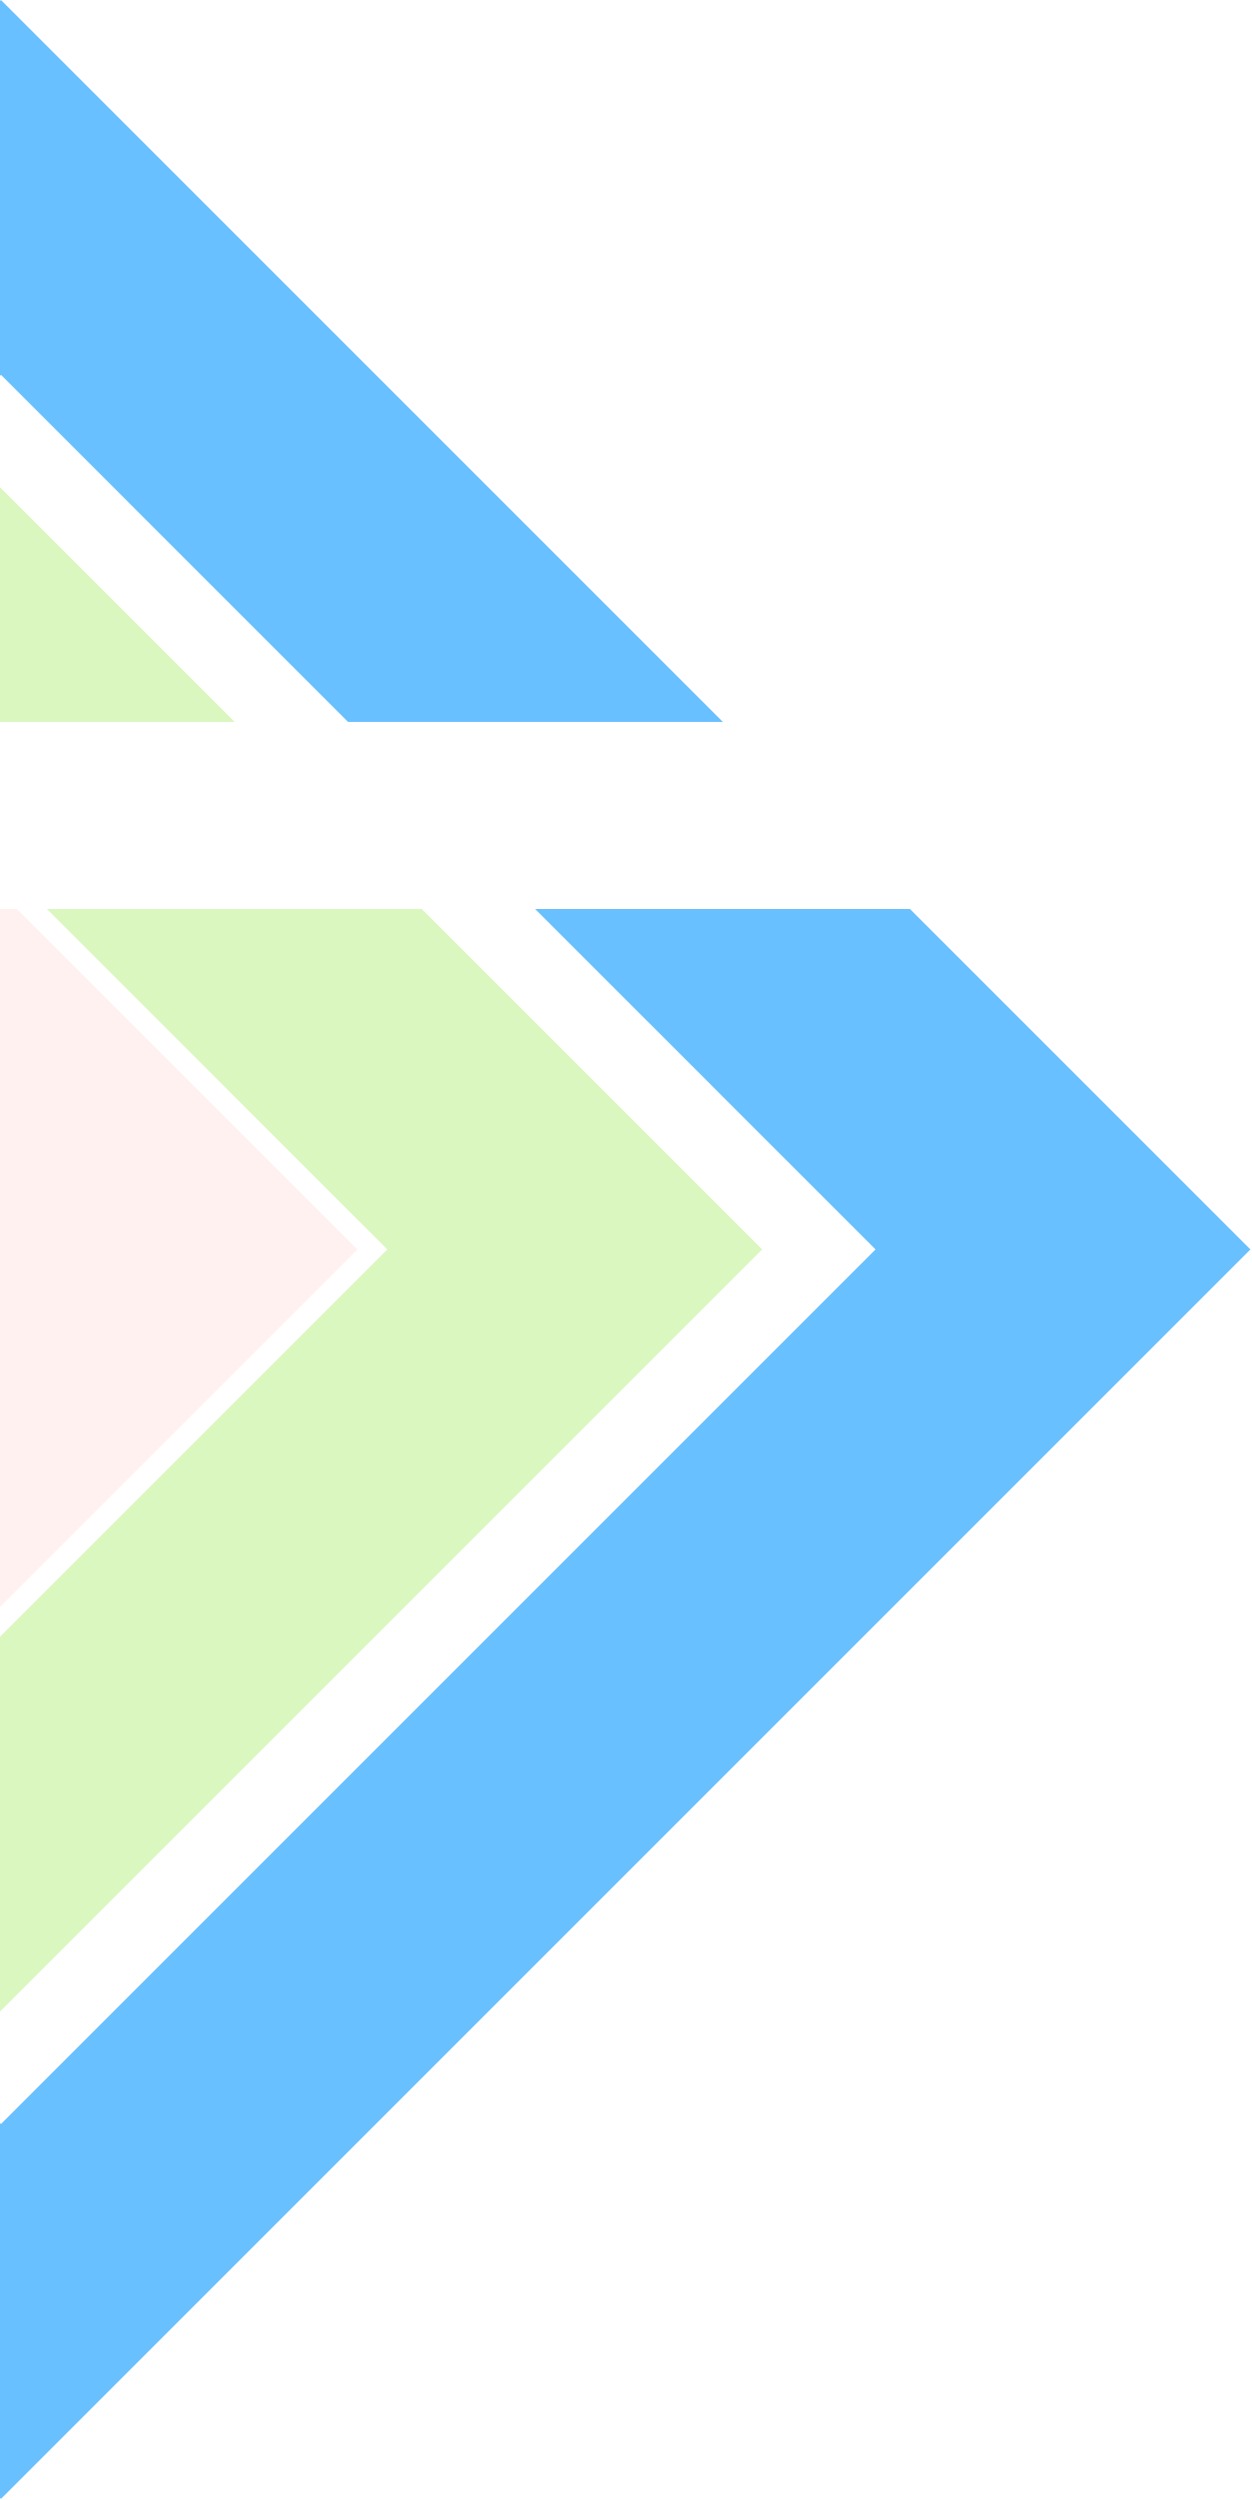
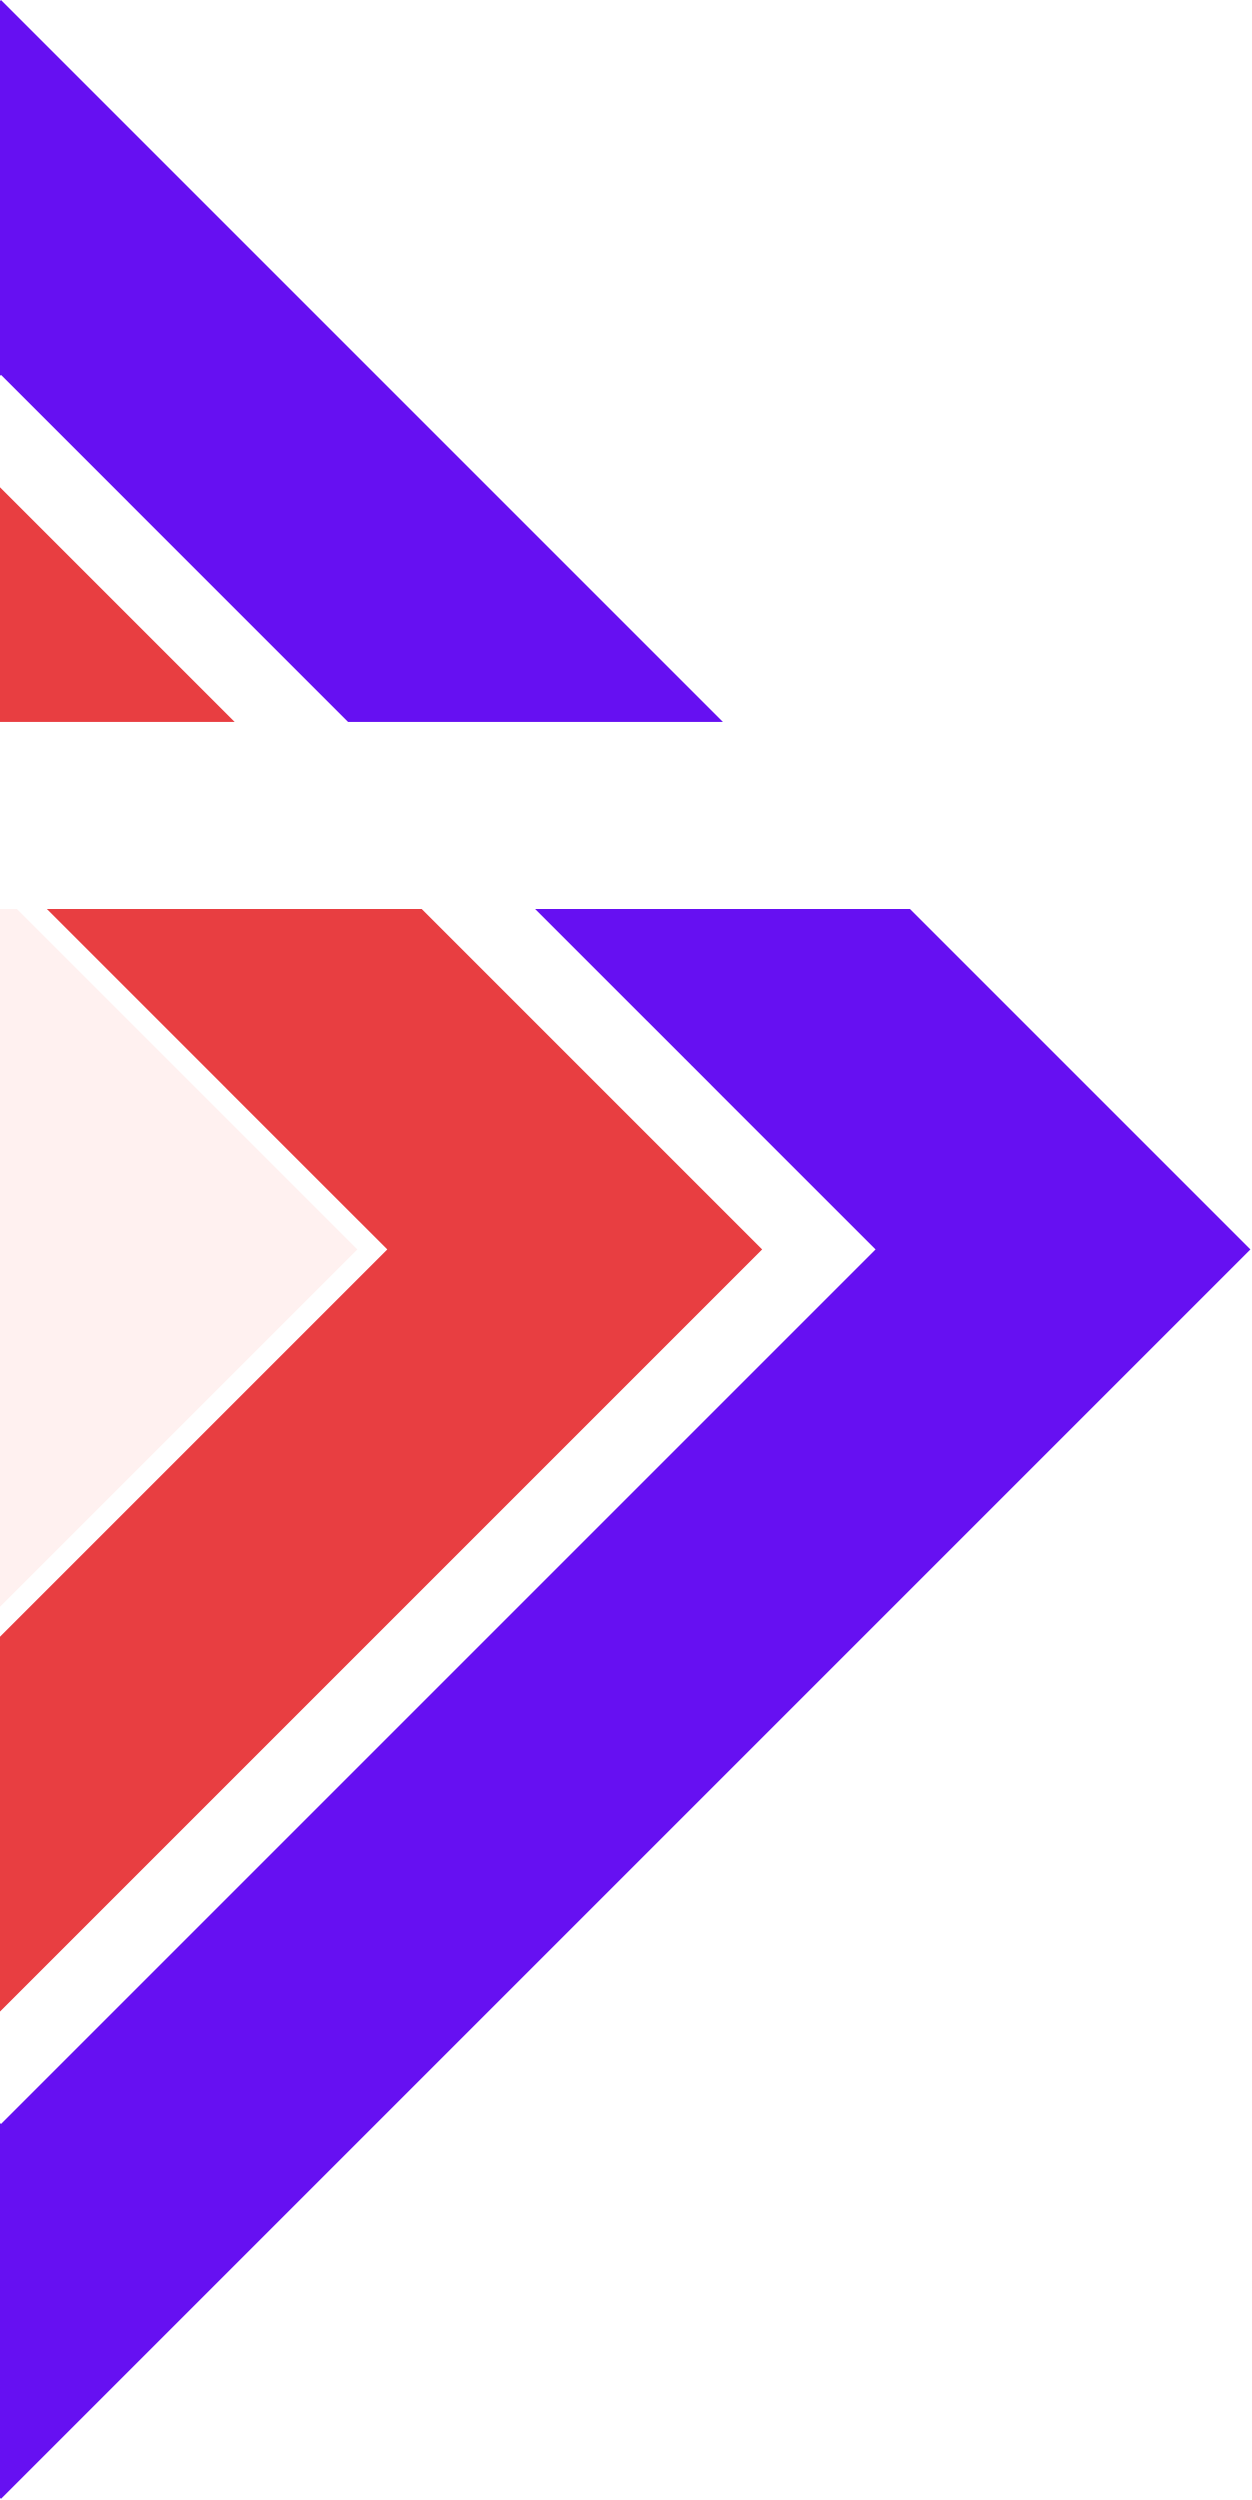
<svg xmlns="http://www.w3.org/2000/svg" width="405" height="809" viewBox="0 0 405 809" fill="none">
-   <path d="M-358.39 358.707L-293.914 294.23L-293.846 294.163H-172.545L-220.81 342.428L-233.272 354.889L-282.697 404.314L-276.575 410.453L0.317 687.328L283.33 404.314L233.888 354.889L230.407 351.391L173.178 294.163H294.48L294.547 294.23L345.082 344.765L404.631 404.314L0.317 808.629L-403.998 404.314L-358.39 358.707ZM0.317 0L233.938 233.622H112.637L0.317 121.301L-112.004 233.622H-233.305L0.317 0Z" fill="#69C0FF" />
-   <path d="M-516.39 358.707L-451.914 294.23L-451.846 294.163H-330.545L-378.81 342.428L-391.272 354.889L-440.697 404.314L-434.575 410.453L-157.683 687.328L125.33 404.314L75.888 354.889L72.407 351.391L15.178 294.163H136.48L136.547 294.23L187.082 344.765L246.631 404.314L-157.683 808.629L-561.998 404.314L-516.39 358.707ZM-157.683 0L75.938 233.622H-45.363L-157.683 121.301L-270.004 233.622H-391.305L-157.683 0Z" fill="#D9F7BE" />
+   <path d="M-358.39 358.707L-293.914 294.23L-293.846 294.163H-172.545L-220.81 342.428L-233.272 354.889L-282.697 404.314L-276.575 410.453L0.317 687.328L283.33 404.314L233.888 354.889L230.407 351.391L173.178 294.163H294.48L294.547 294.23L345.082 344.765L404.631 404.314L0.317 808.629L-403.998 404.314L-358.39 358.707ZM0.317 0L233.938 233.622H112.637L0.317 121.301L-112.004 233.622H-233.305L0.317 0Z" style="fill: rgb(102, 16, 242);" />
+   <path d="M-516.39 358.707L-451.914 294.23L-451.846 294.163H-330.545L-378.81 342.428L-391.272 354.889L-440.697 404.314L-434.575 410.453L-157.683 687.328L125.33 404.314L75.888 354.889L72.407 351.391L15.178 294.163H136.48L136.547 294.23L187.082 344.765L246.631 404.314L-157.683 808.629L-561.998 404.314L-516.39 358.707ZM-157.683 0L75.938 233.622H-45.363L-157.683 121.301L-270.004 233.622H-391.305L-157.683 0Z" style="fill: rgb(232, 62, 65);" />
  <path d="M-647.386 358.707L-582.91 294.23L-582.842 294.163H-461.541L-509.806 342.428L-522.268 354.889L-571.693 404.314L-565.571 410.453L-288.68 687.328L-5.666 404.314L-55.108 354.889L-58.589 351.391L-115.818 294.163H5.483L5.551 294.23L56.086 344.765L115.635 404.314L-288.68 808.629L-692.994 404.314L-647.386 358.707ZM-288.68 0L-55.058 233.622H-176.359L-288.68 121.301L-401 233.622H-522.301L-288.68 0Z" fill="#FFF1F0" />
</svg>
